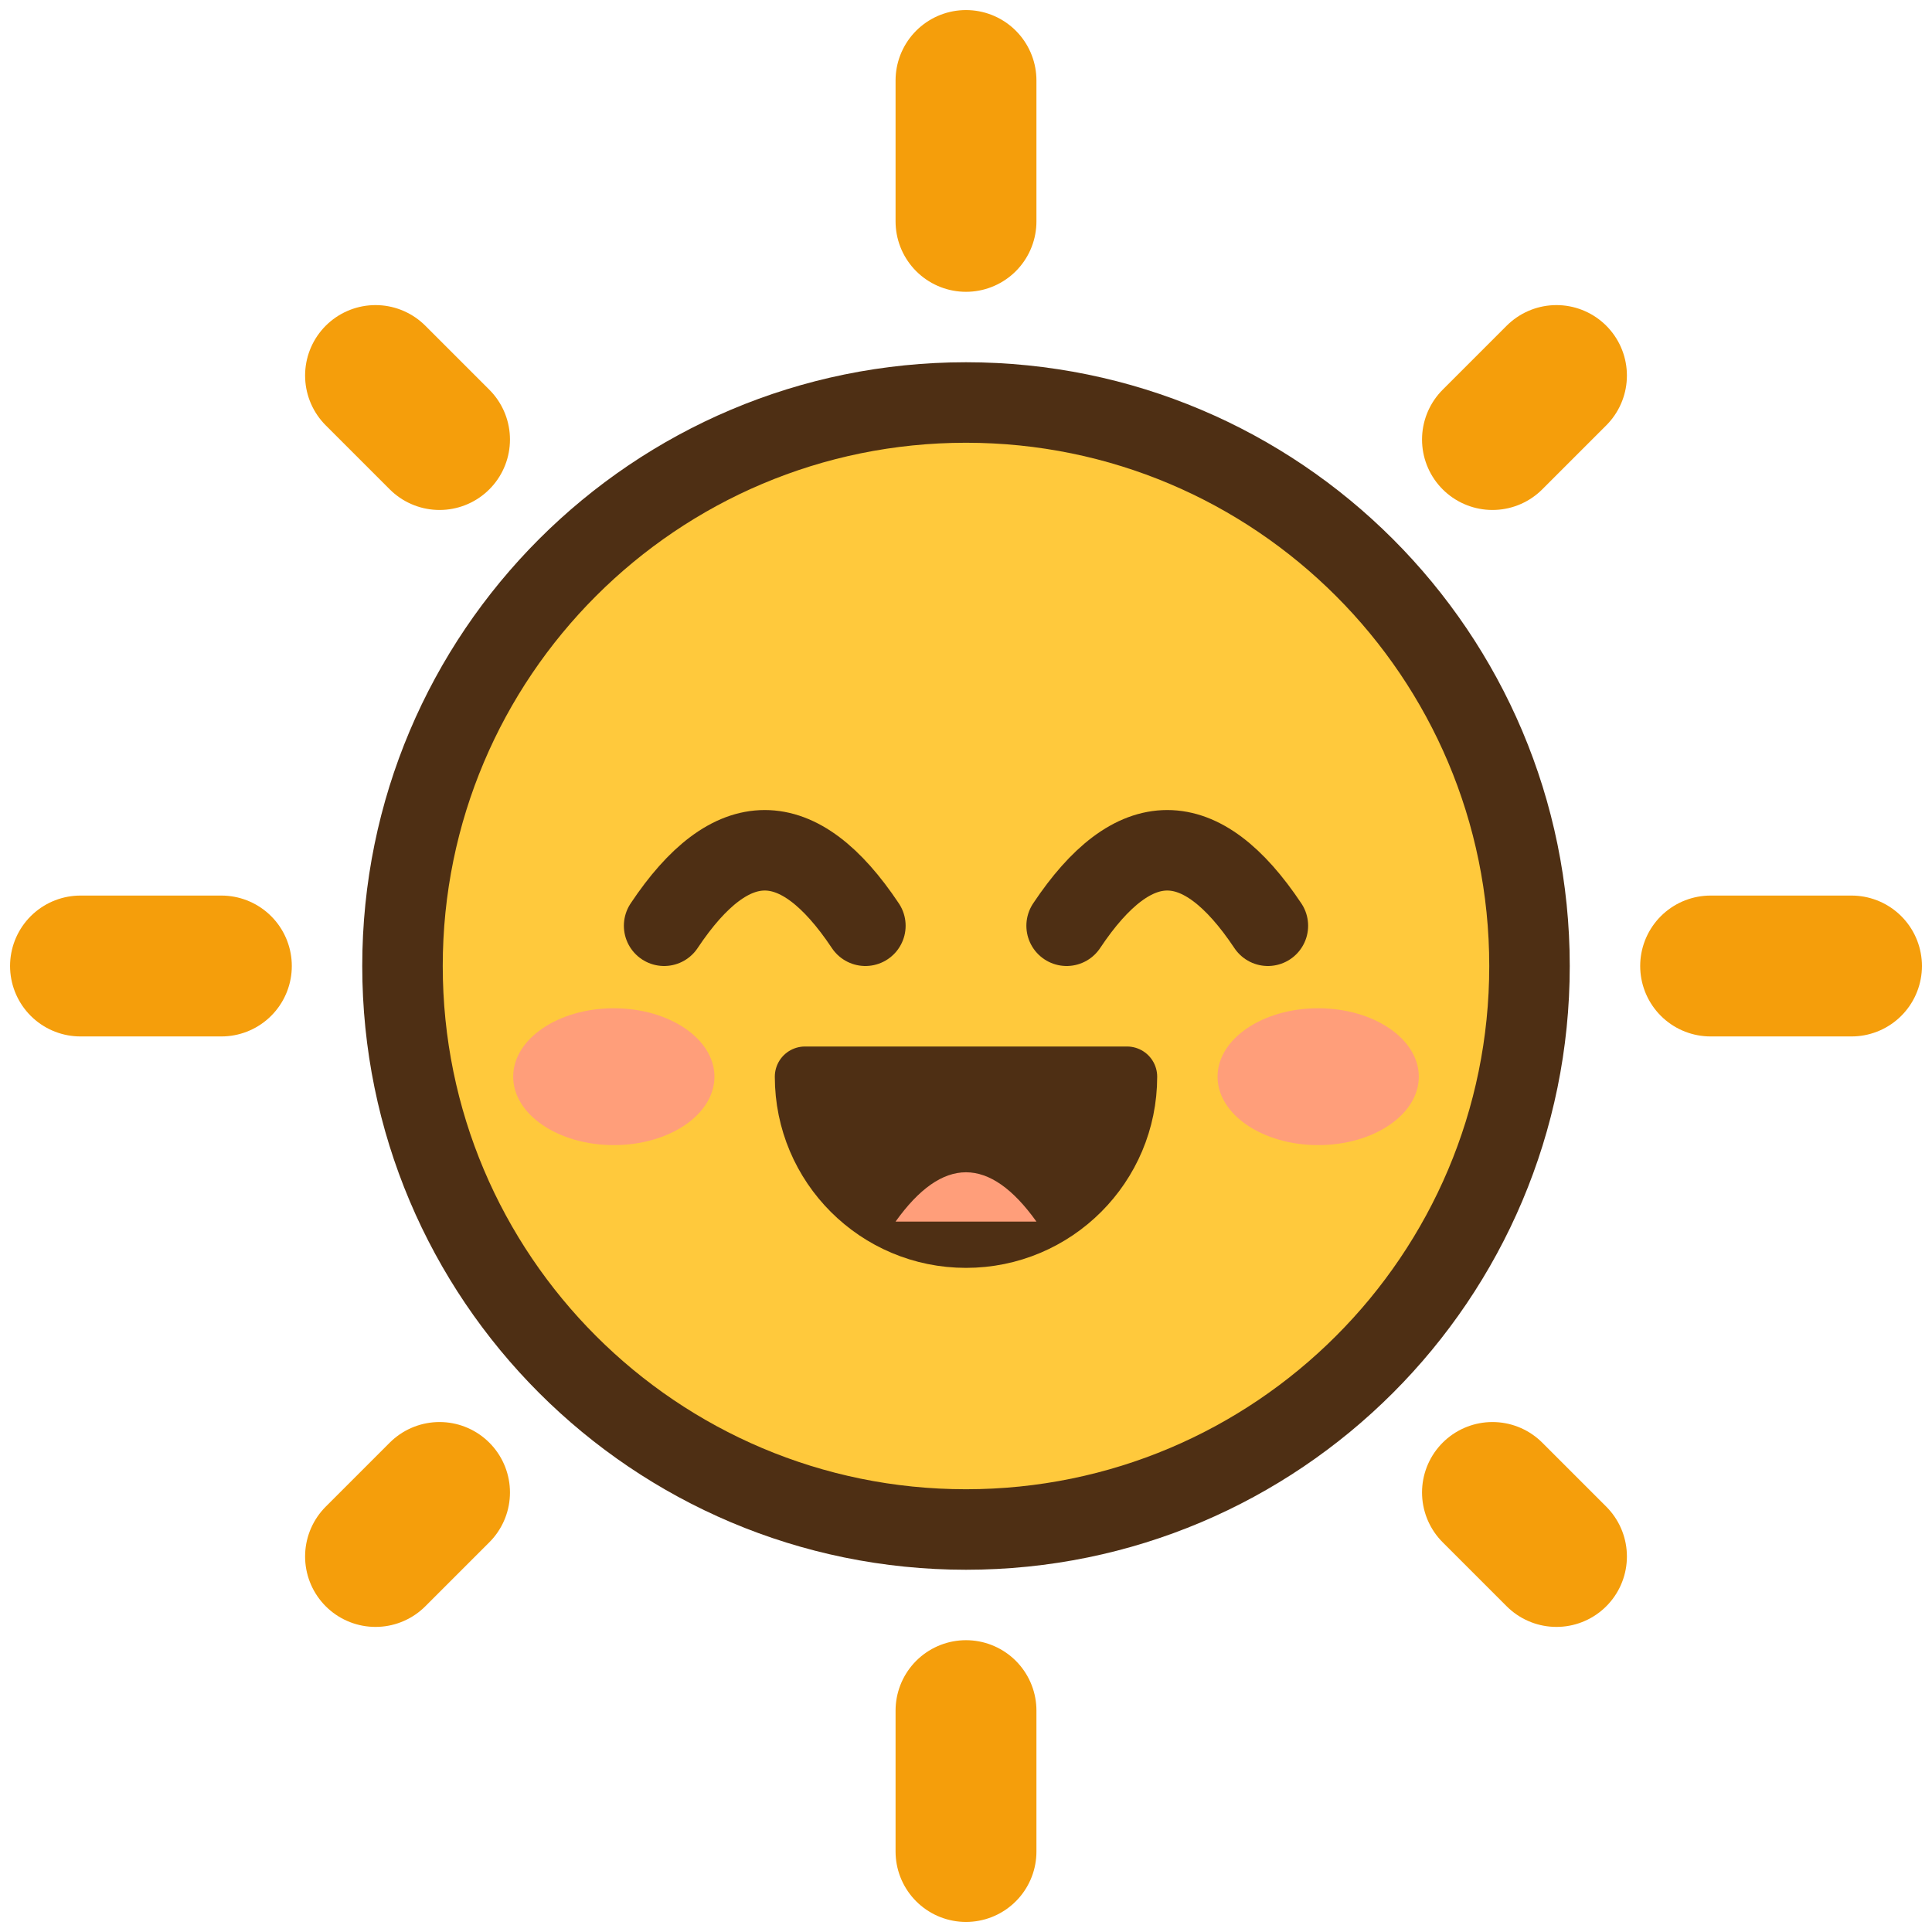
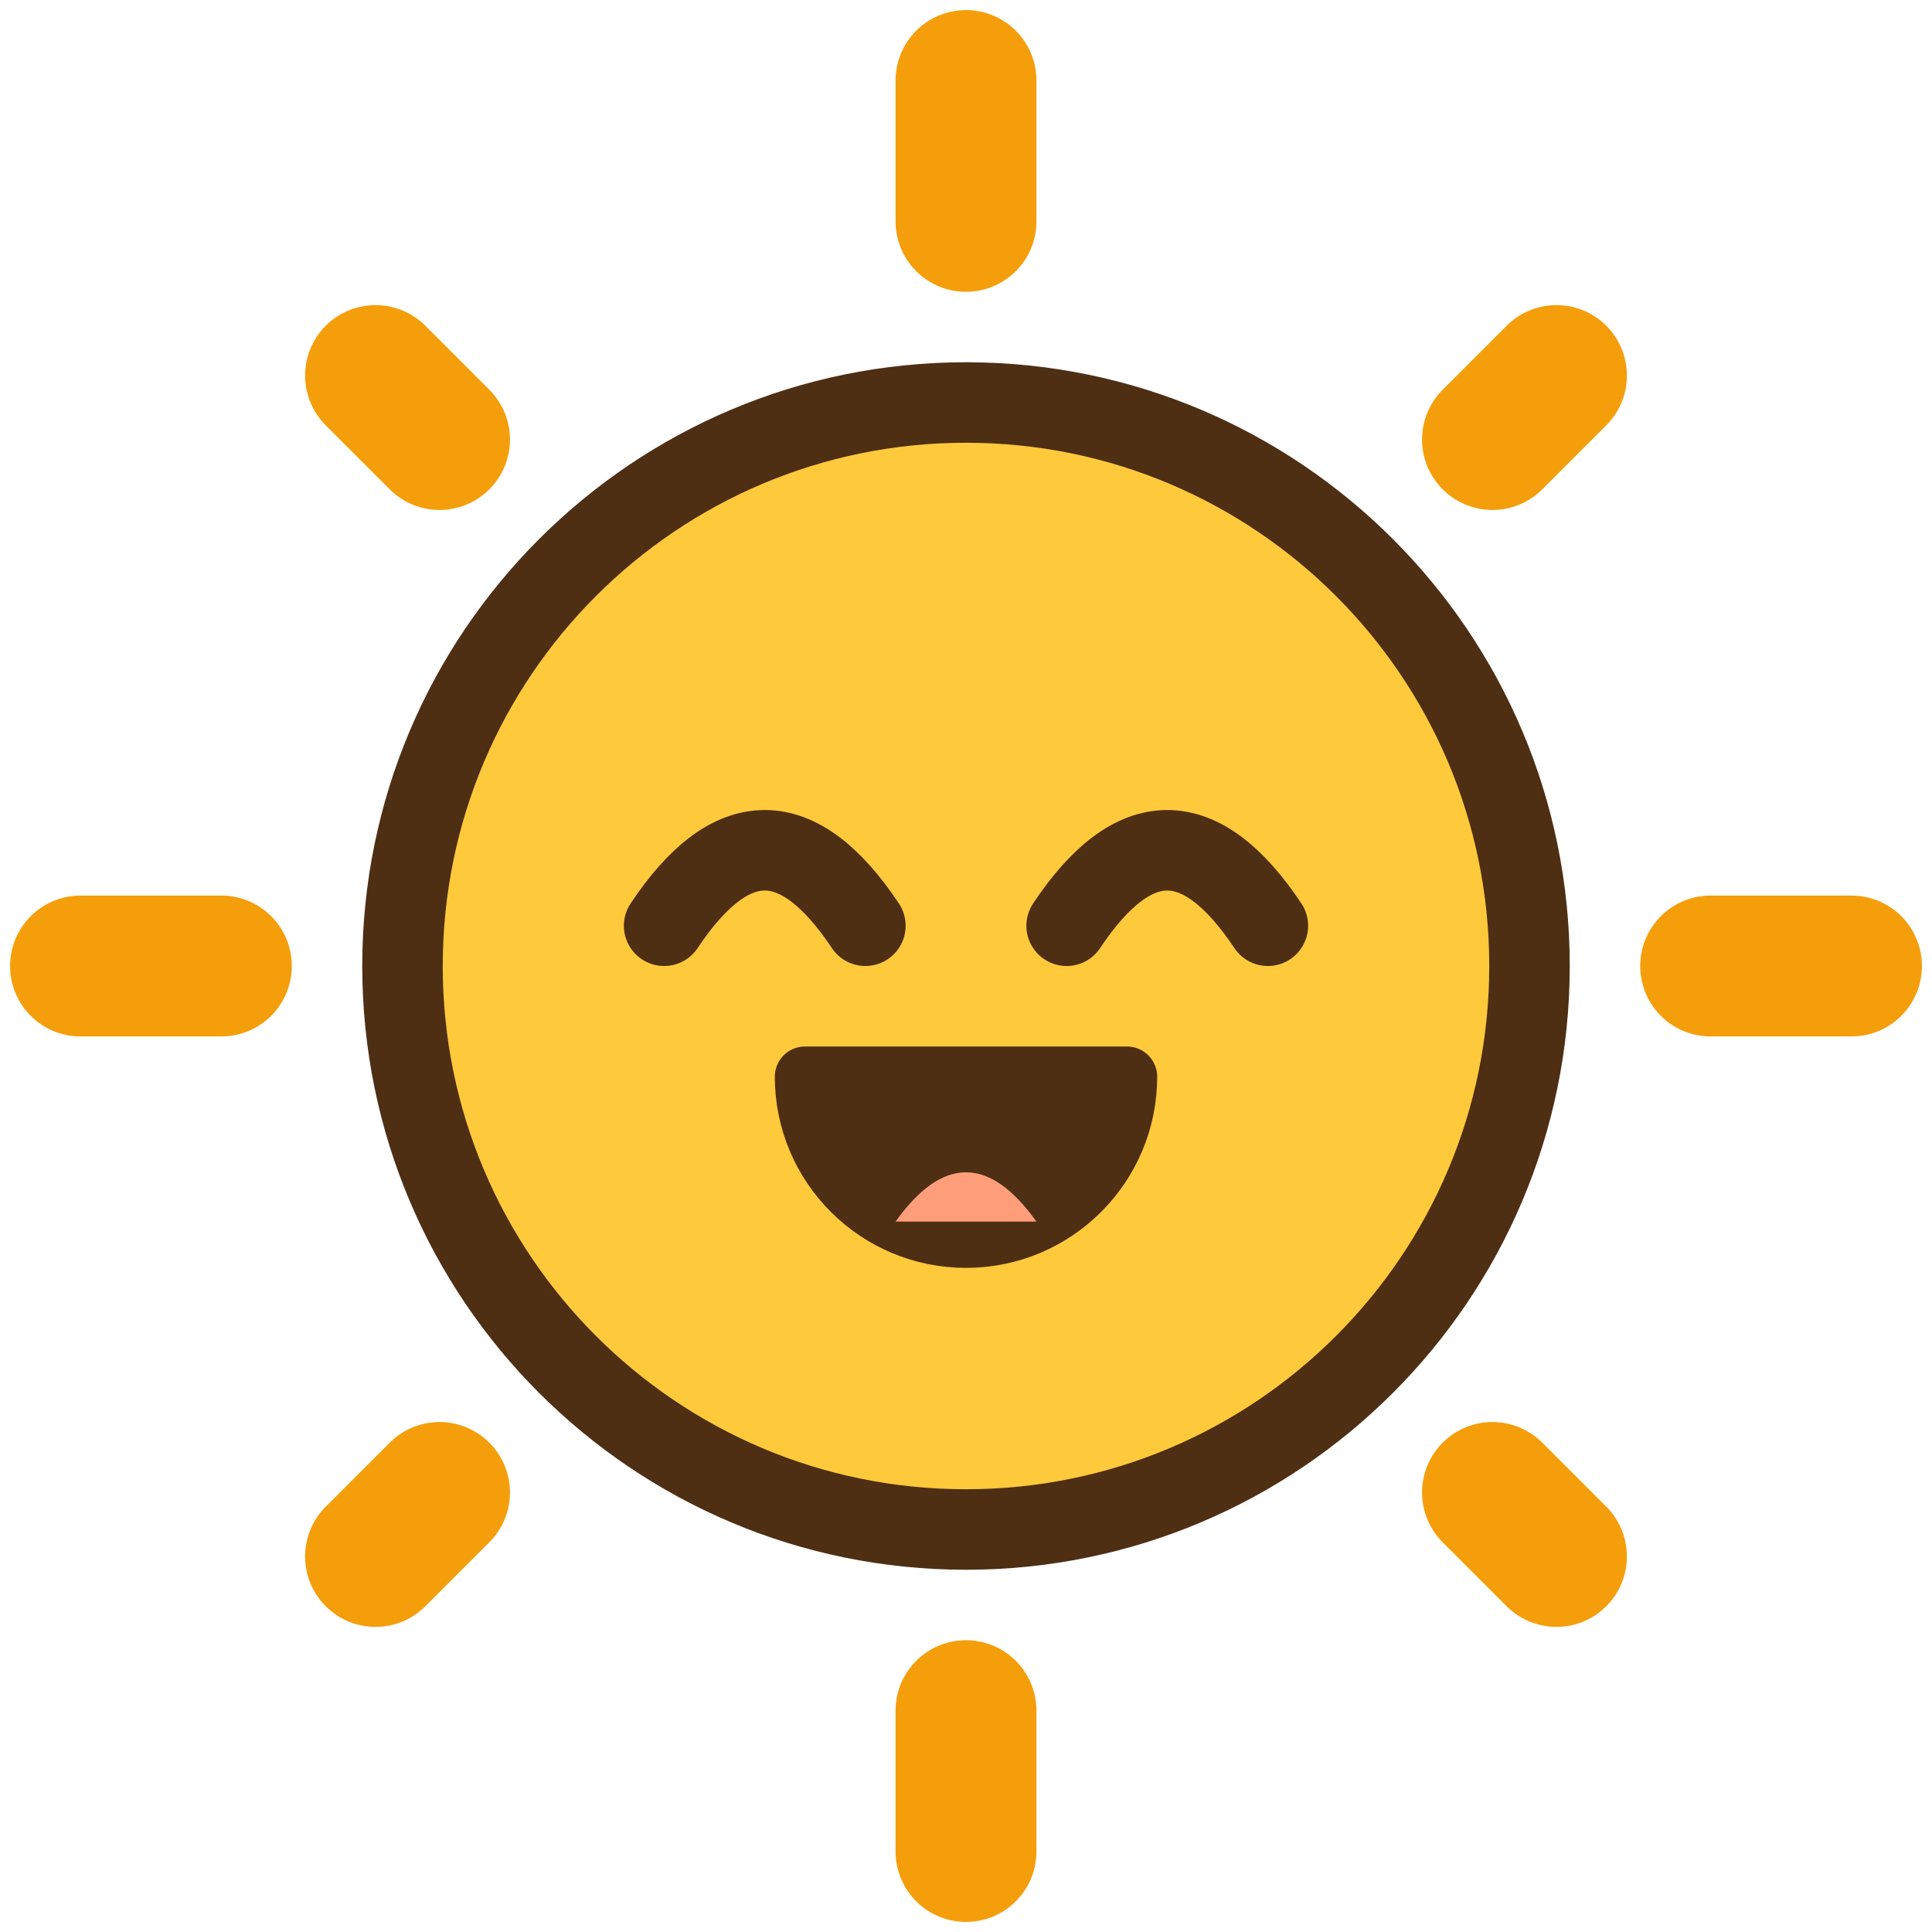
<svg xmlns="http://www.w3.org/2000/svg" viewBox="0 0 96 96" width="96" height="96" color="#4E2F14" role="img">
  <path d="M85 48L92 48M74.16 74.16L77.34 77.34M48 85L48 92M21.84 74.16L18.66 77.34M11 48L4 48M21.84 21.84L18.66 18.66M48 11L48 4M74.16 21.84L77.34 18.66" fill="none" stroke="#F59E0B" stroke-width="7" stroke-linecap="round" />
  <circle cx="48" cy="48" r="28" fill="#FFC93C" stroke="currentColor" stroke-width="4" />
-   <ellipse cx="30.5" cy="53.5" rx="5" ry="3.4" fill="#FF9E7A" />
-   <ellipse cx="65.5" cy="53.5" rx="5" ry="3.4" fill="#FF9E7A" />
  <path d="M33 46Q38 38.5 43 46M53 46Q58 38.5 63 46" fill="none" stroke="currentColor" stroke-width="4" stroke-linecap="round" stroke-linejoin="round" />
  <path d="M40 53.5H56A8 8 0 0 1 40 53.5Z" fill="currentColor" stroke="currentColor" stroke-width="3" stroke-linejoin="round" />
  <path d="M44.5 60.7Q48 55.8 51.5 60.7Z" fill="#FF9E7A" />
</svg>
